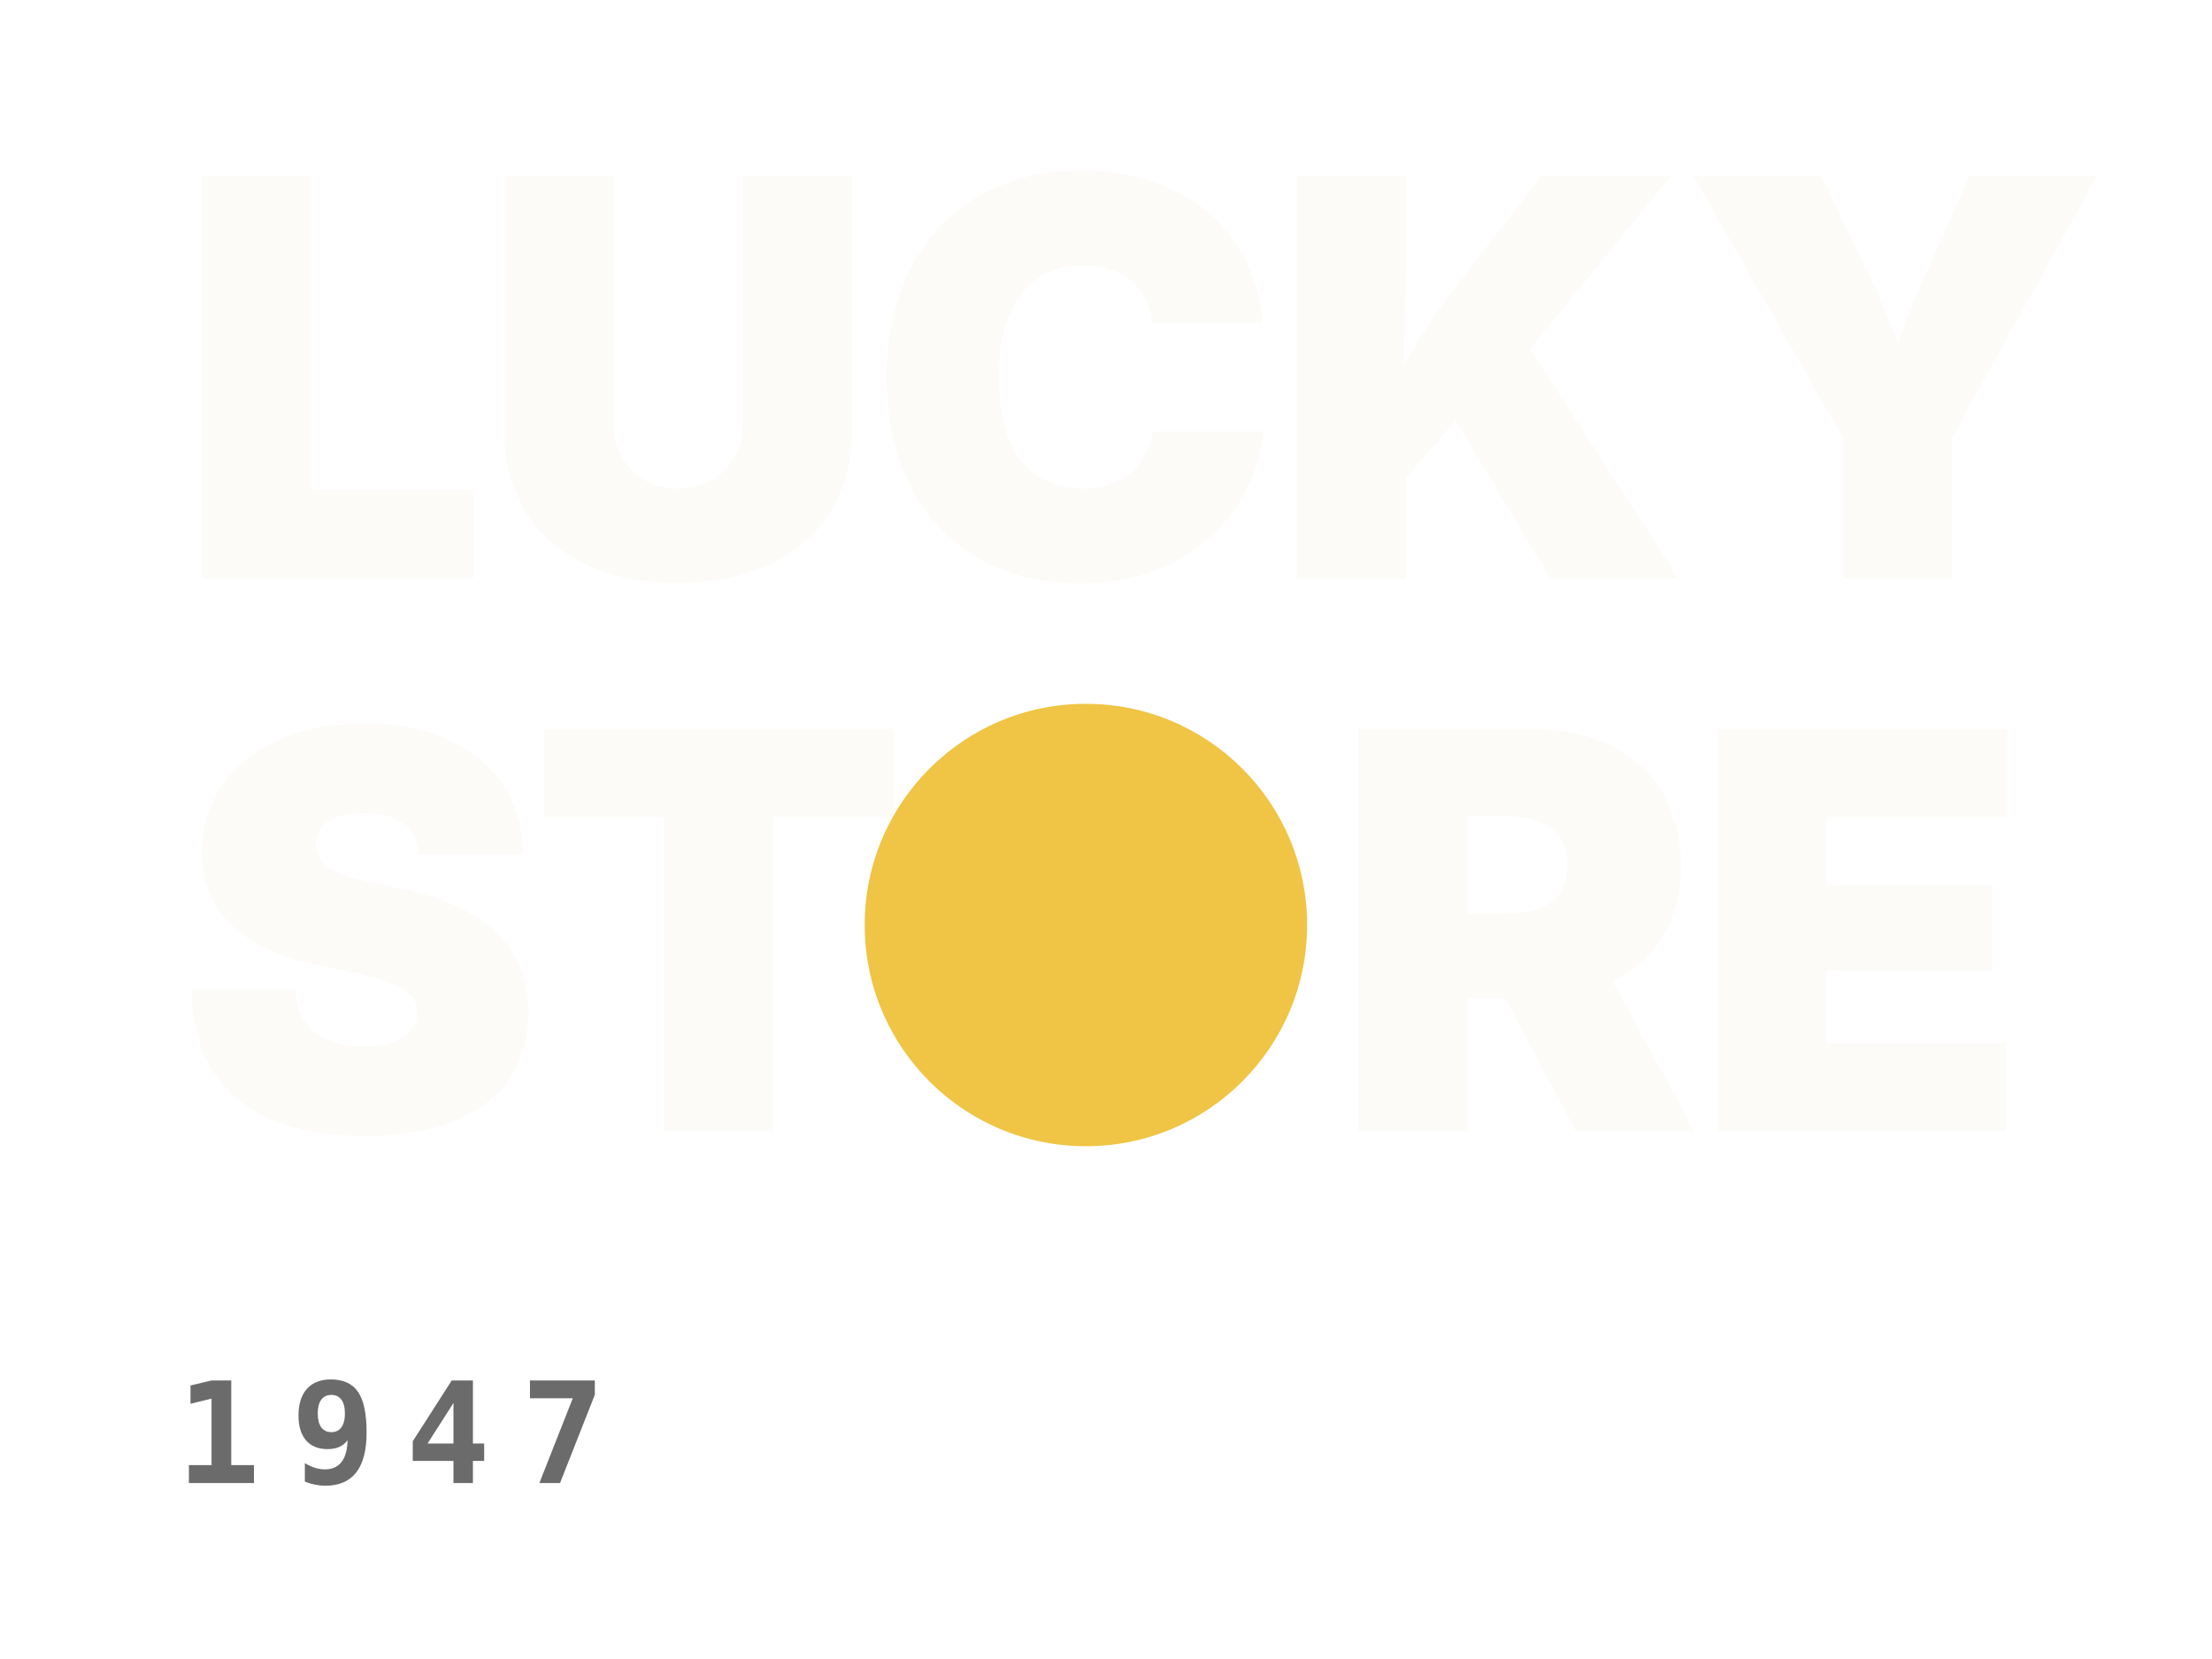
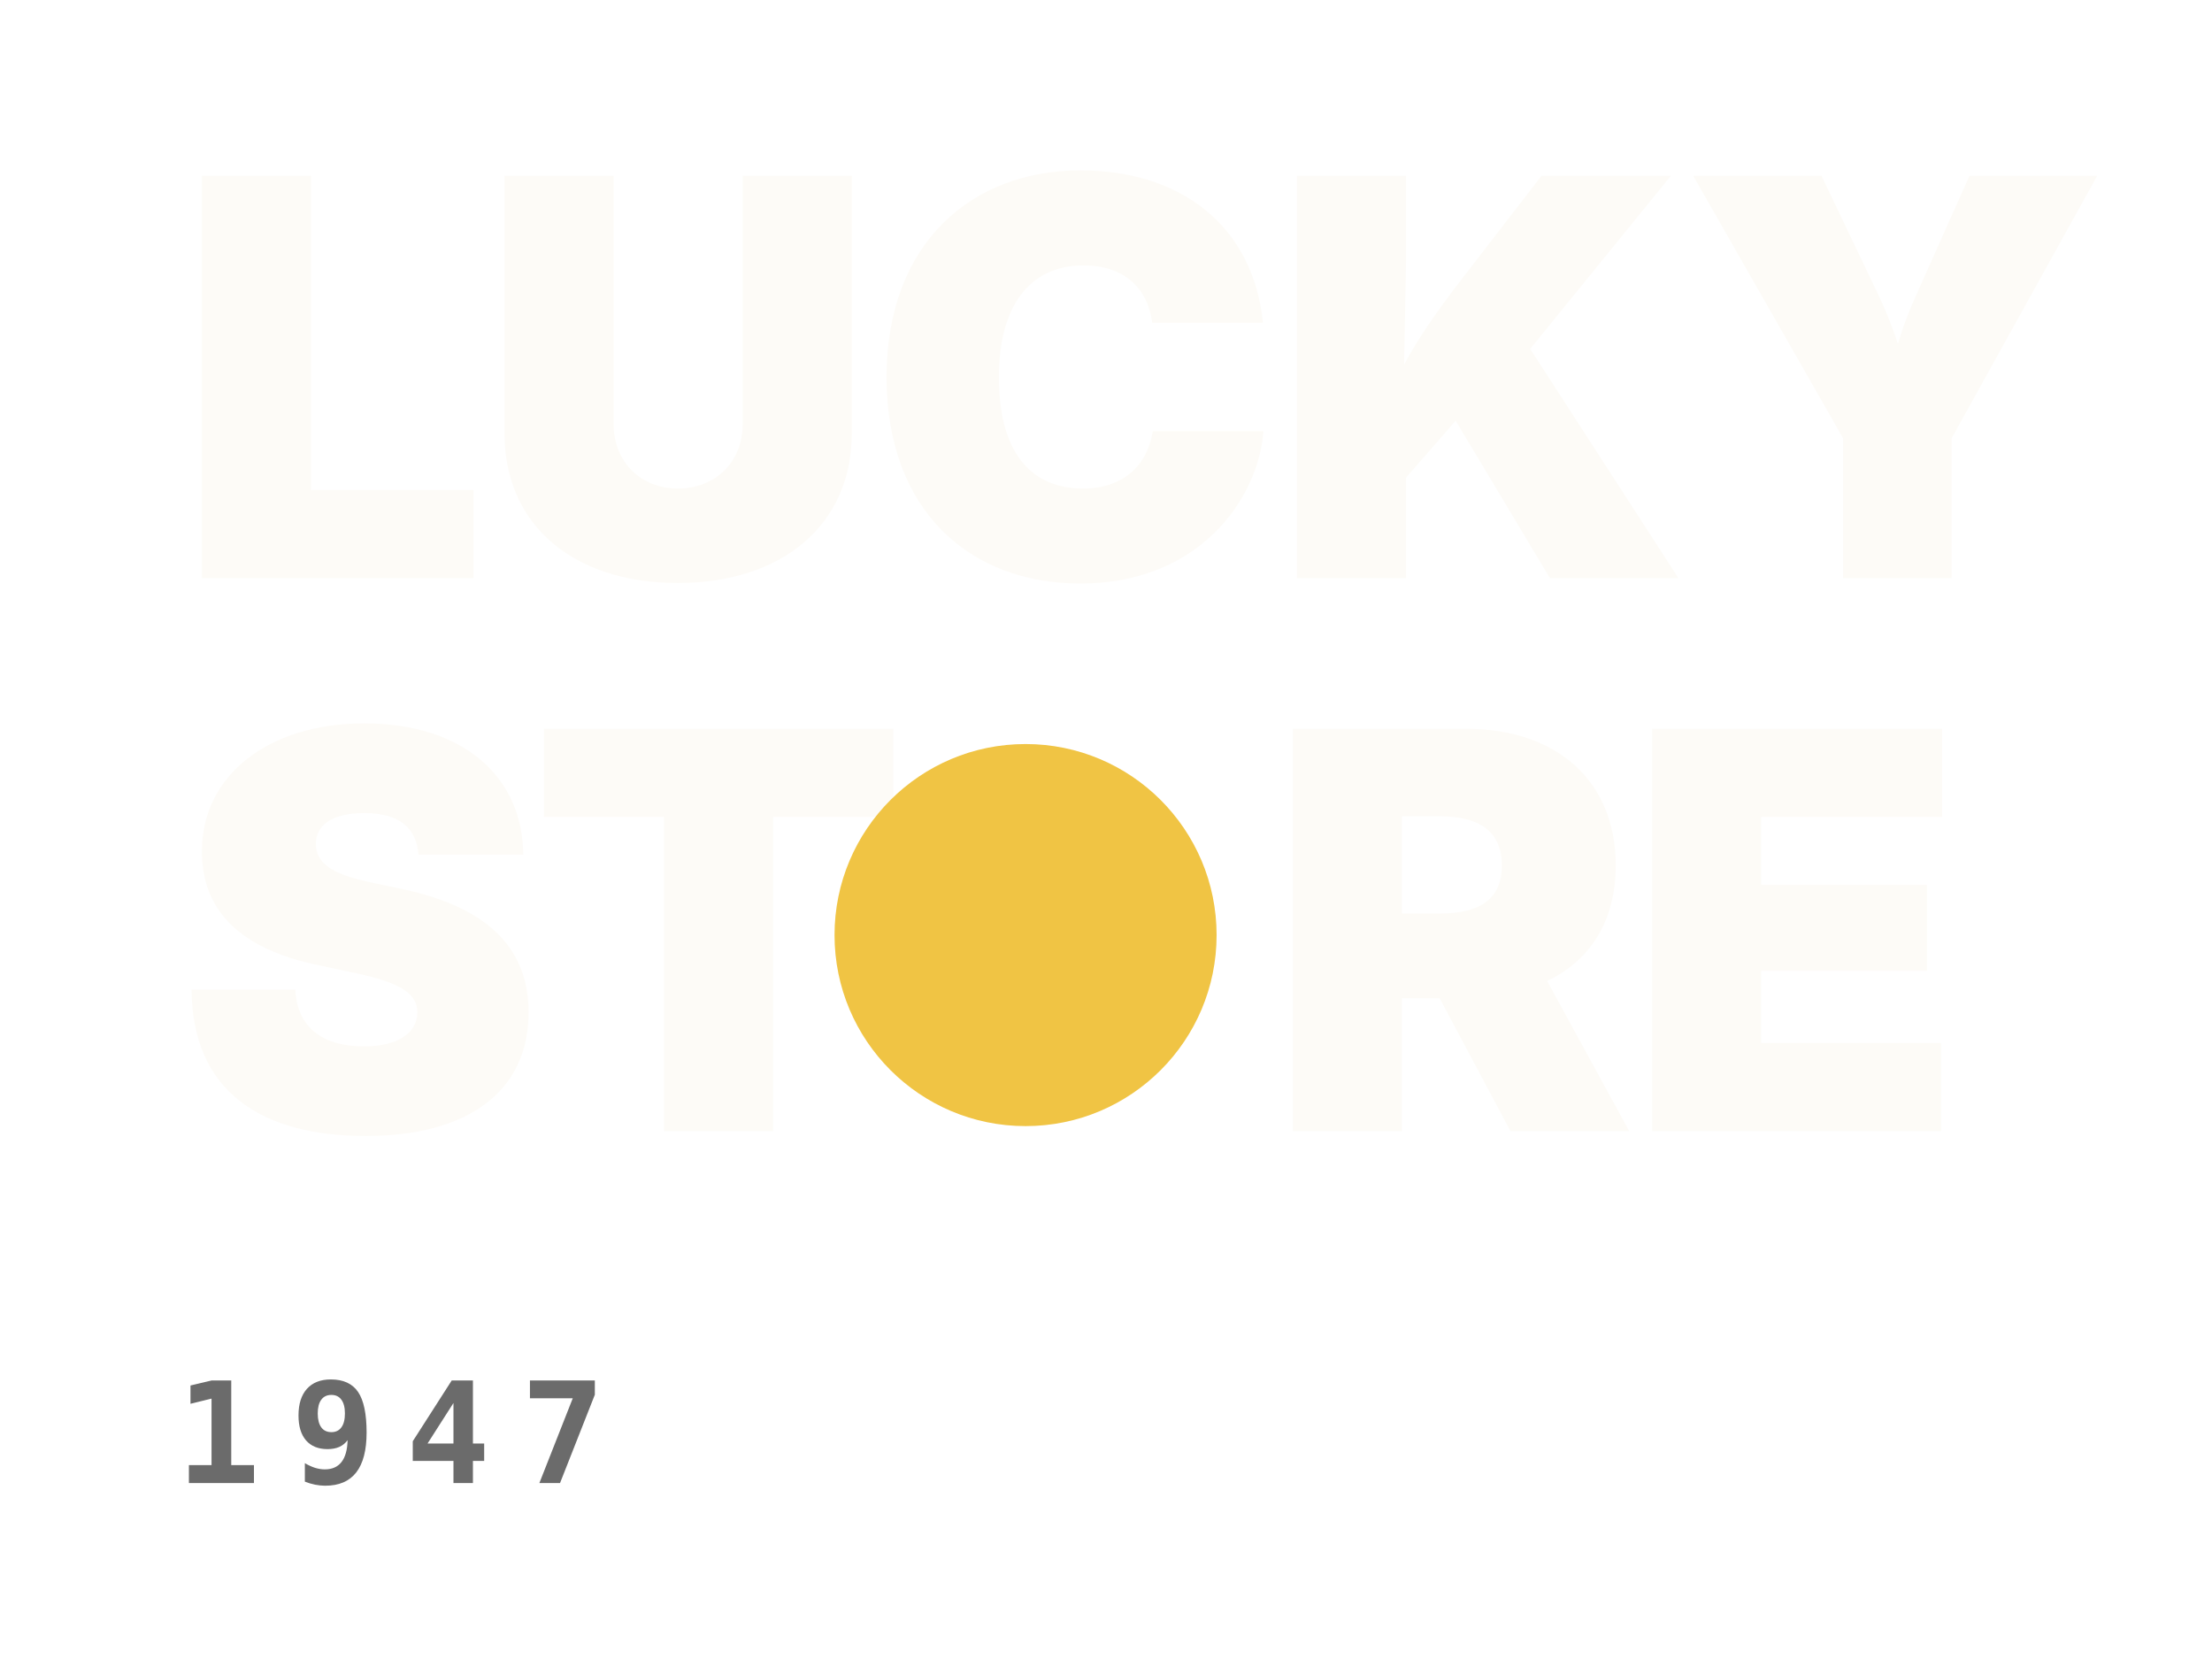
<svg xmlns="http://www.w3.org/2000/svg" viewBox="0 0 440 330" width="440" height="330">
  <g id="logo-inverse">
    <text x="35" y="115" font-family="'Geist','Inter','Helvetica Neue',Arial,sans-serif" font-size="110" font-weight="900" fill="#FDFBF7" text-anchor="start" letter-spacing="-2" id="line-lucky">LUCKY</text>
    <text x="35" y="225" font-family="'Geist','Inter','Helvetica Neue',Arial,sans-serif" font-size="110" font-weight="900" fill="#FDFBF7" text-anchor="start" letter-spacing="-2" id="st-part">ST</text>
-     <circle cx="216" cy="184" r="44" fill="#f0c444" id="dot-o" />
-     <text x="265" y="225" font-family="'Geist','Inter','Helvetica Neue',Arial,sans-serif" font-size="110" font-weight="900" fill="#FDFBF7" text-anchor="start" letter-spacing="-2" id="re-part">RE</text>
+     <circle cx="204" cy="186" r="38" fill="#f0c444" id="dot-o" />
+     <text x="252" y="225" font-family="'Geist','Inter','Helvetica Neue',Arial,sans-serif" font-size="110" font-weight="900" fill="#FDFBF7" text-anchor="start" letter-spacing="-2" id="re-part">RE</text>
    <text x="35" y="295" font-family="'Geist Mono','JetBrains Mono','SF Mono',monospace" font-size="28" font-weight="600" fill="#6B6B6B" text-anchor="start" letter-spacing="6" id="year">1947</text>
  </g>
</svg>
